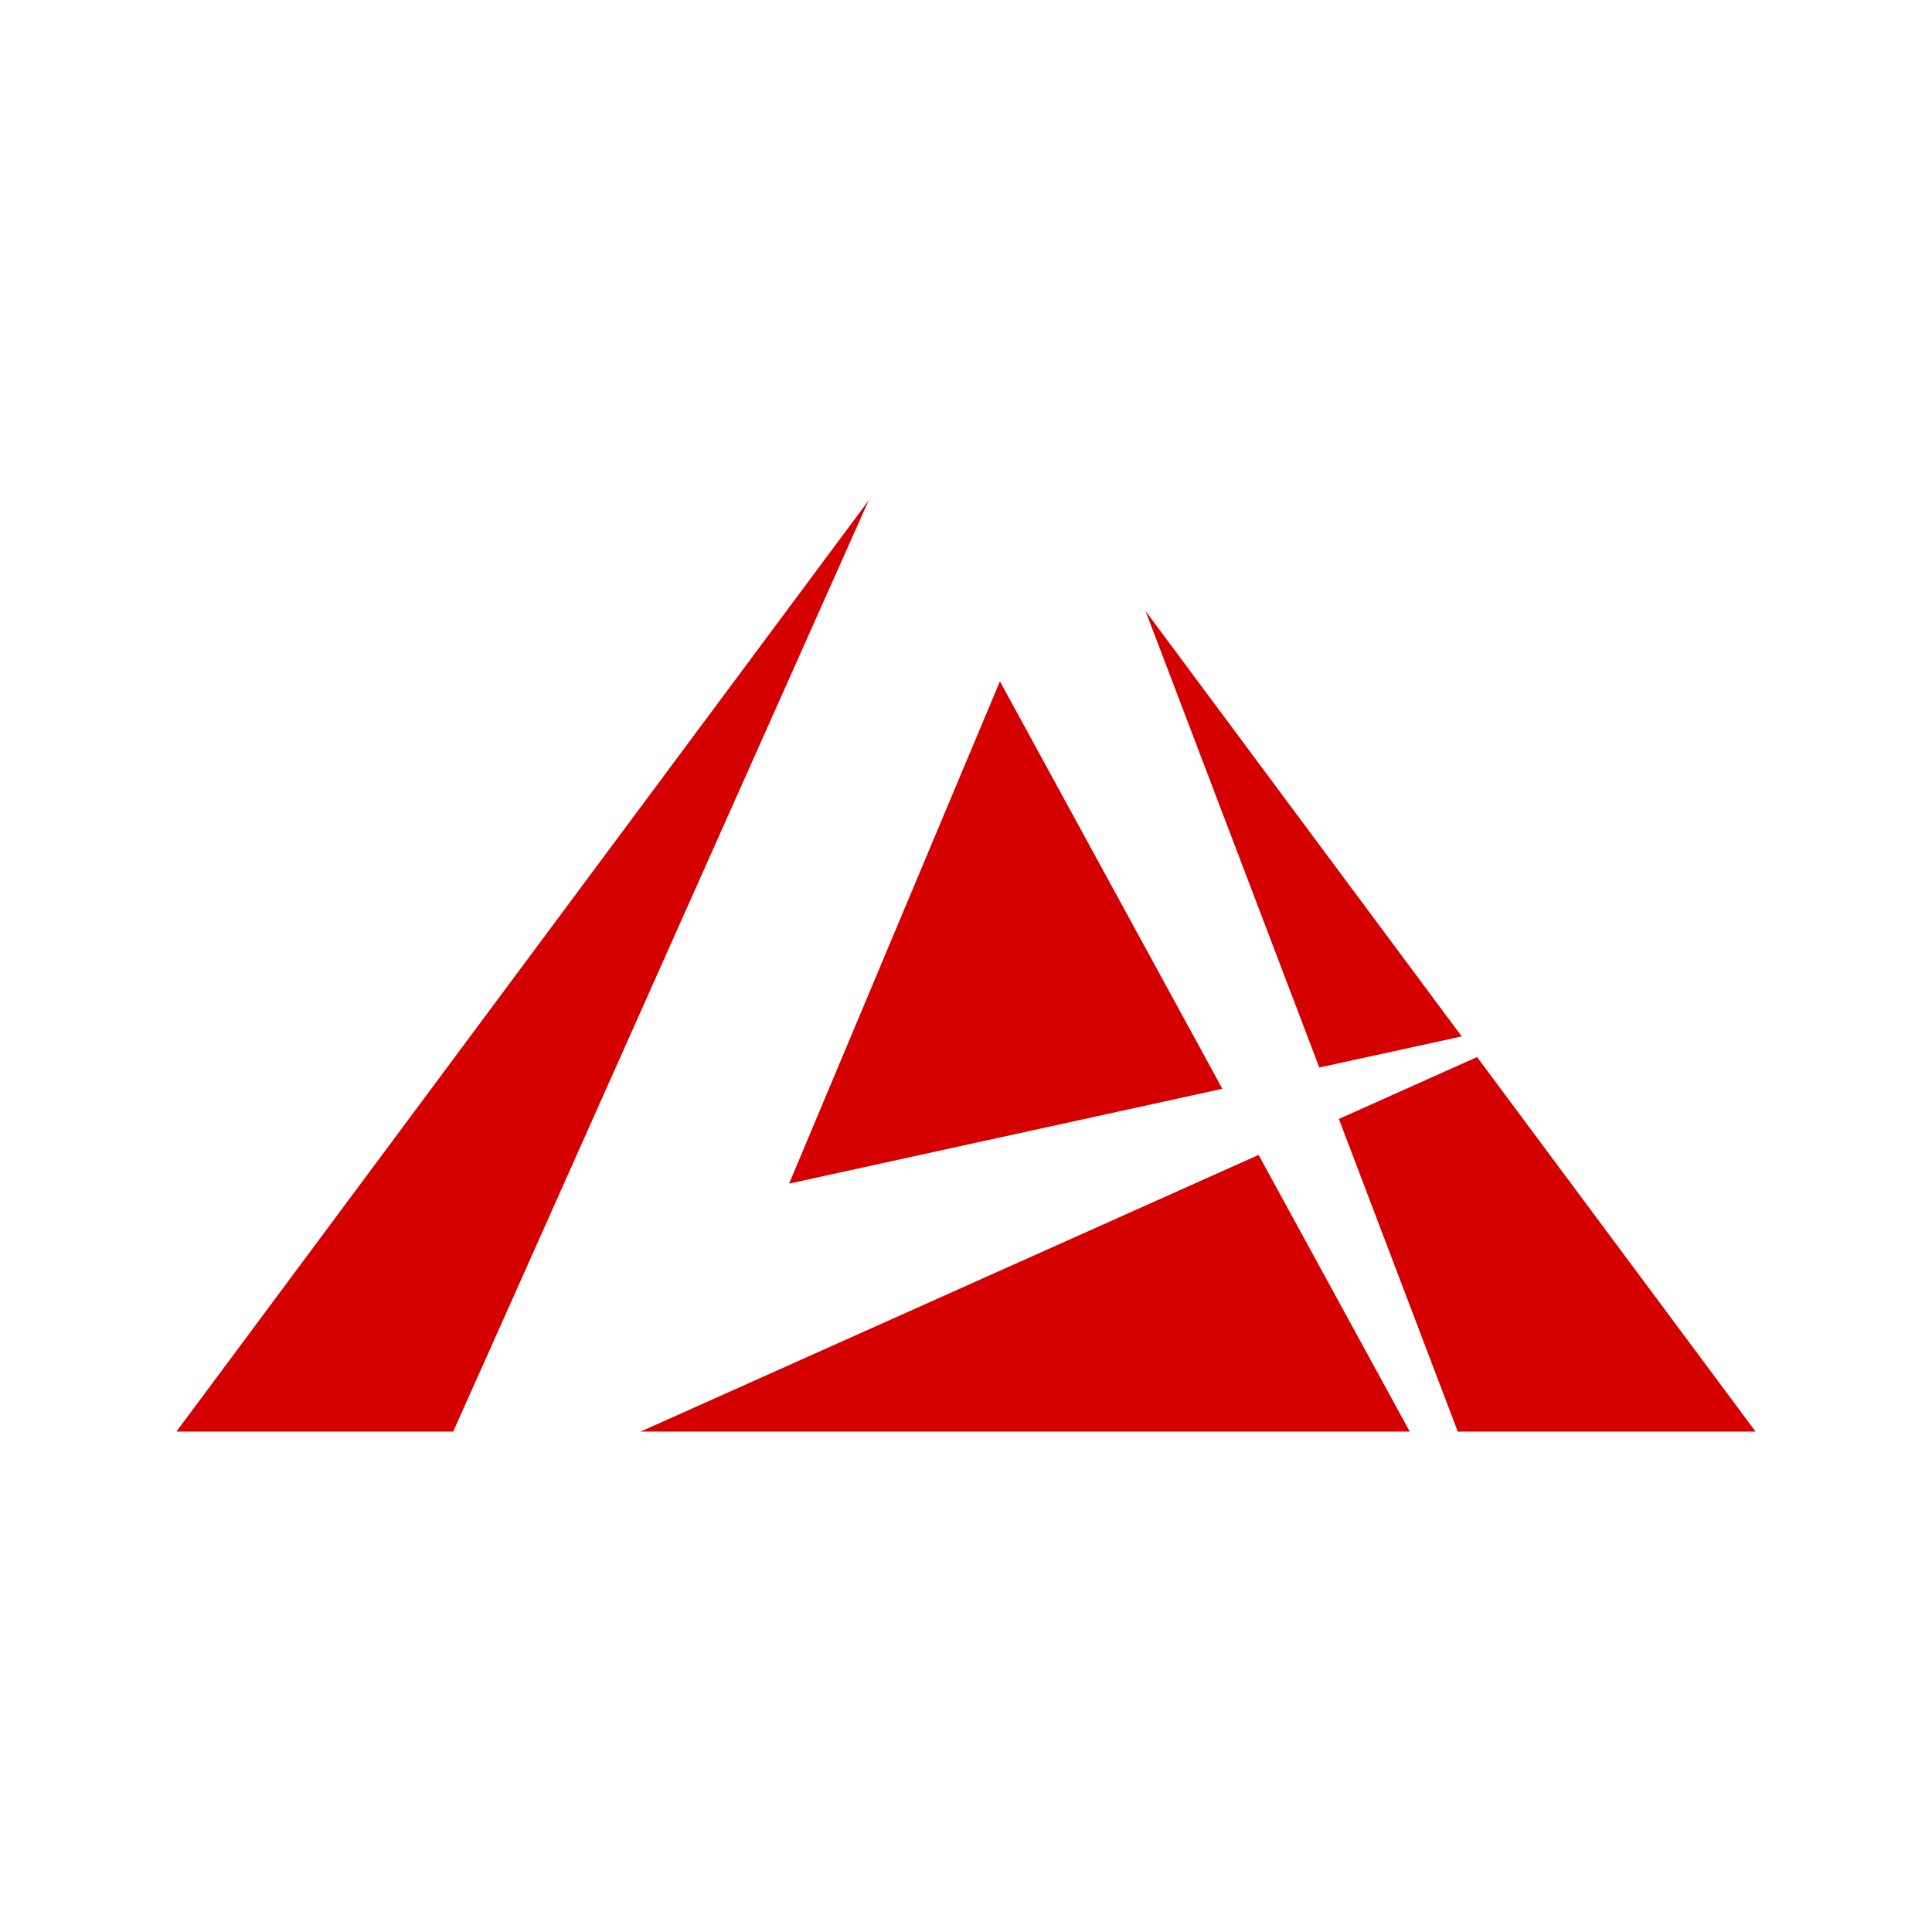
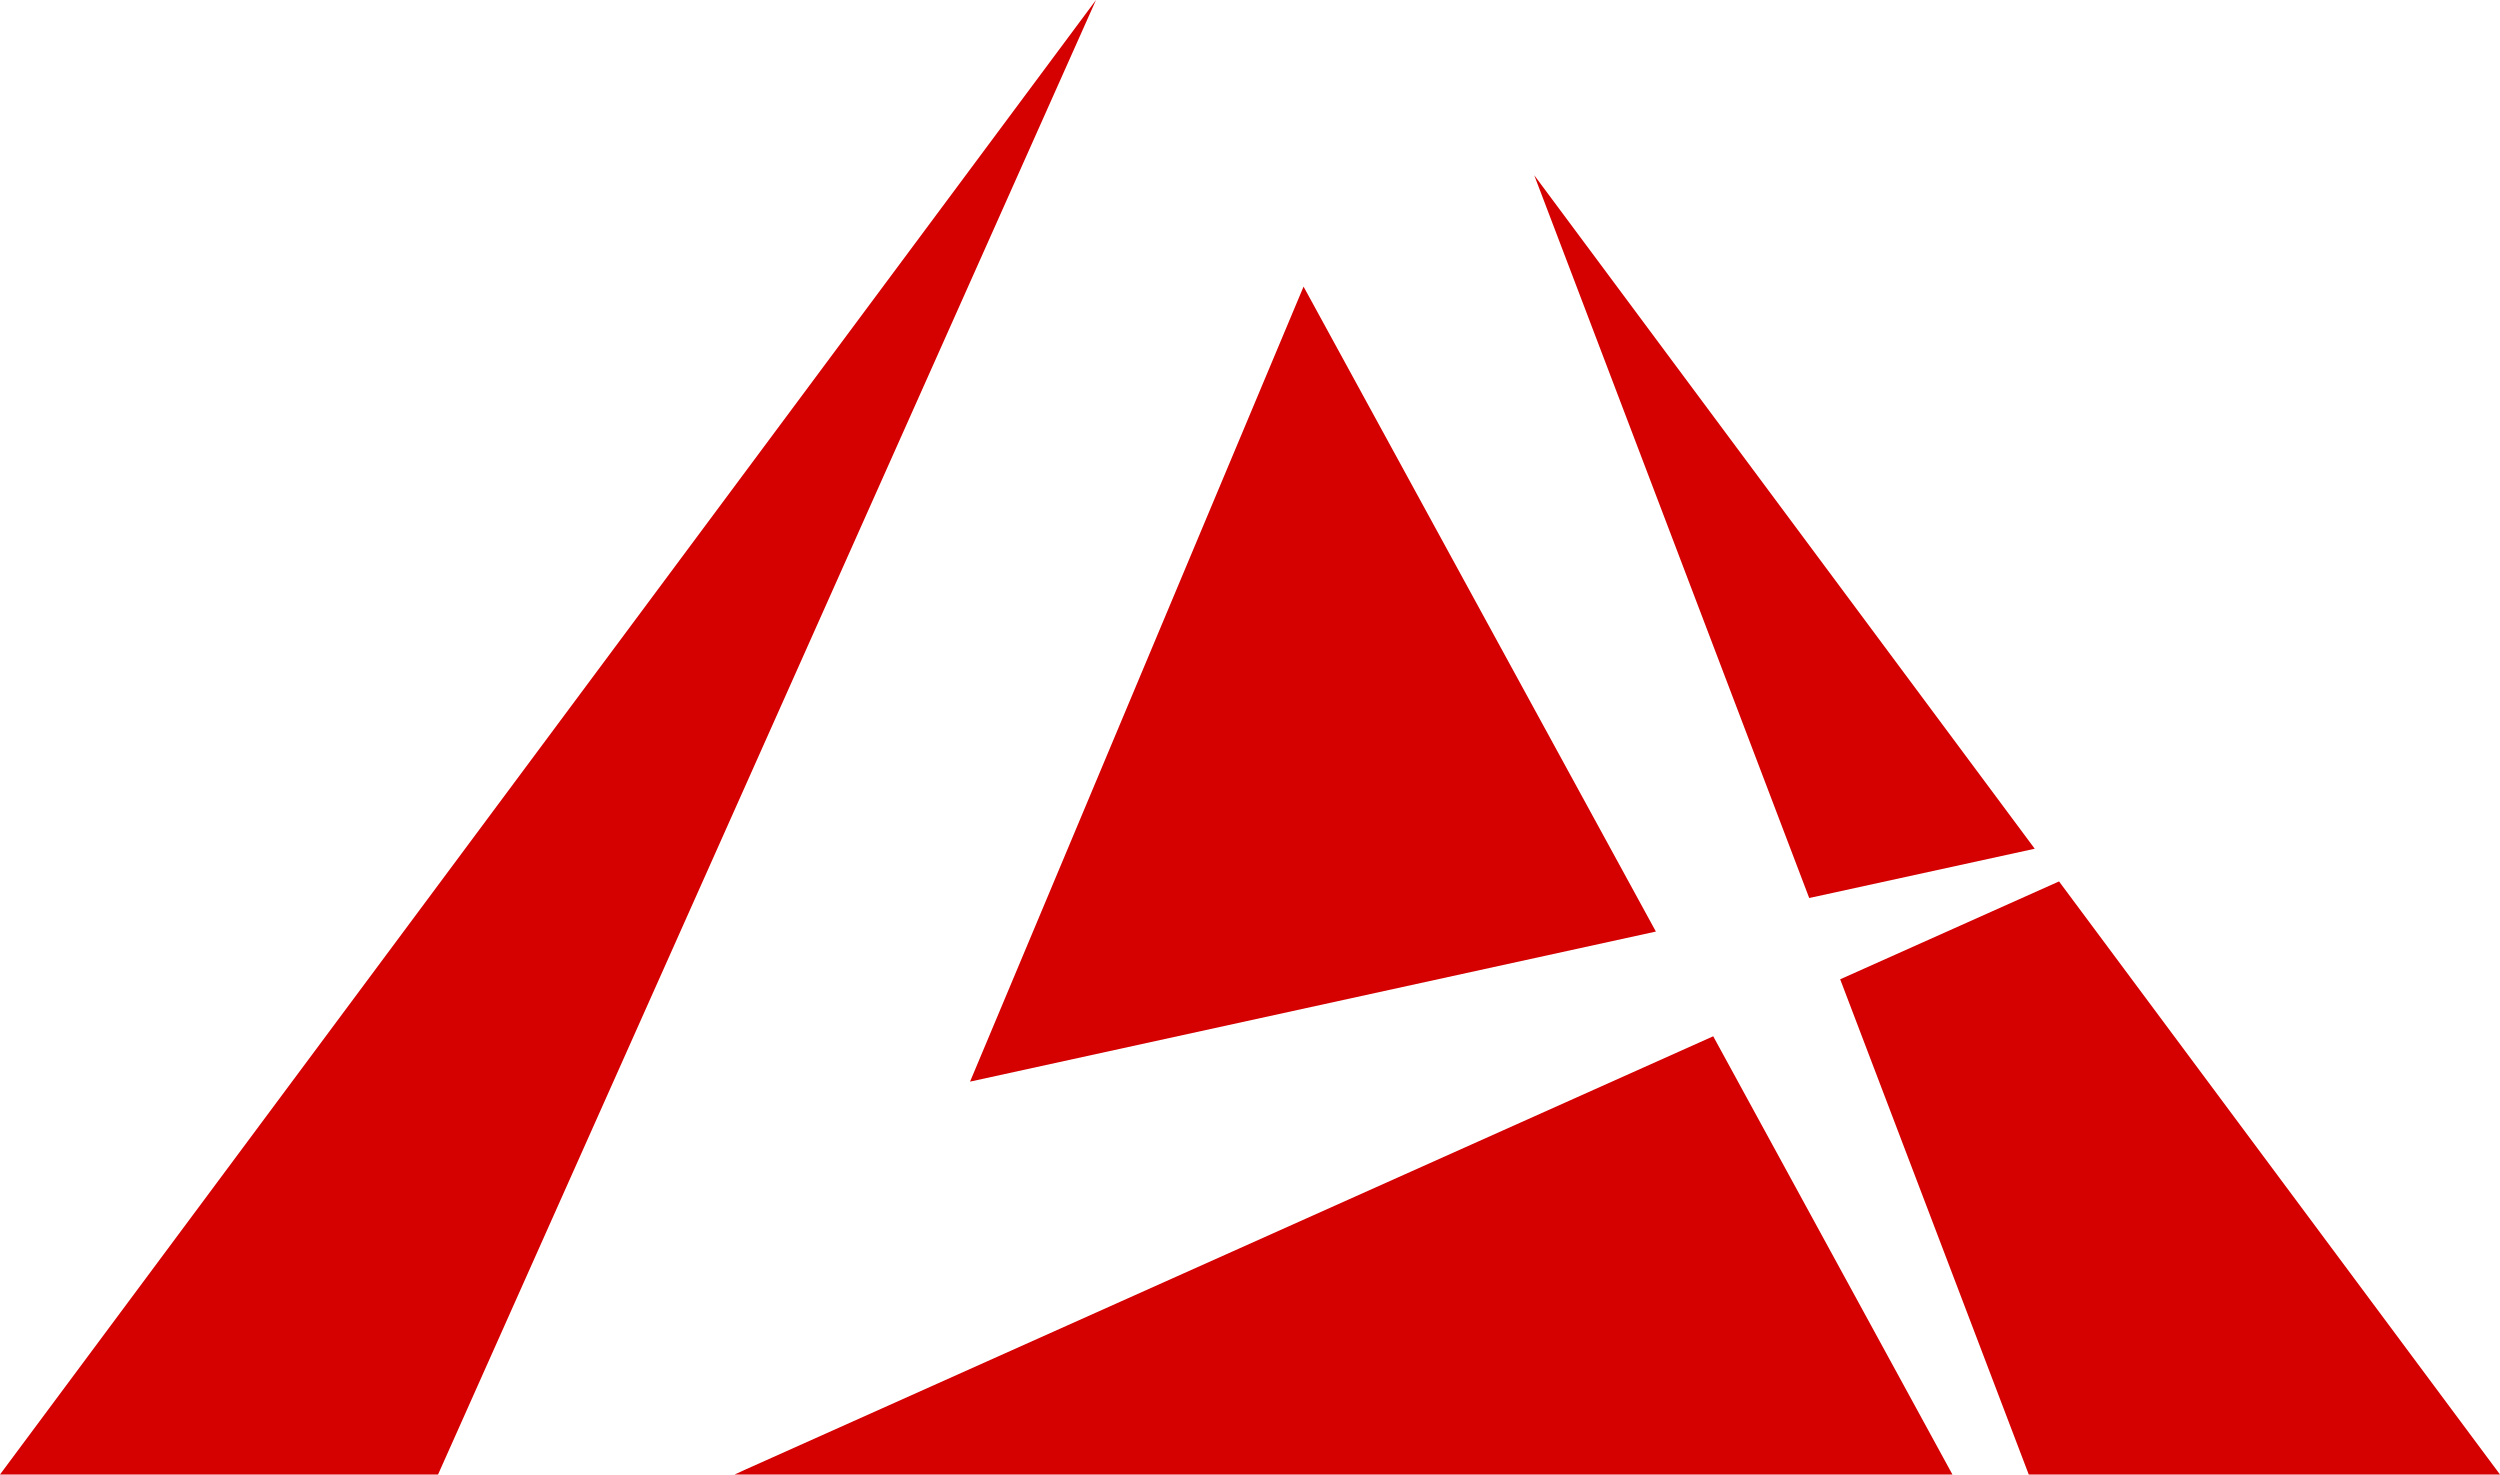
- <svg xmlns="http://www.w3.org/2000/svg" id="Final" viewBox="0 0 146.09 146.09">
+ <svg xmlns="http://www.w3.org/2000/svg" id="Final" viewBox="0 0 146.1 86.17">
  <defs>
-     <style>.cls-2{fill:#d50000;}</style>
+     <style>.cls-1{fill:#d50000;}</style>
  </defs>
-   <g id="icon">
-     <polygon class="cls-2" points="48.93 108.03 48.43 108.25 106.6 108.25 95.17 87.33 48.93 108.03" />
-     <polygon class="cls-2" points="65.69 37.83 13.34 108.25 34.27 108.25 39.15 97.33 65.69 37.83" />
-     <polygon class="cls-2" points="110.23 108.25 132.75 108.25 111.69 79.93 101.24 84.61 110.23 108.25" />
-     <polygon class="cls-2" points="110.53 78.37 86.62 46.2 99.76 80.72 110.53 78.37" />
-     <polygon class="cls-2" points="59.67 89.5 92.43 82.33 75.61 51.52 59.67 89.5" />
+   <g id="SemiBold">
+     <g id="Main">
+       <g id="Opt_1" data-name="Opt 1">
+         <polygon class="cls-1" points="43.54 85.89 42.93 86.17 114.1 86.17 100.12 60.56 43.54 85.89" />
+         <polygon class="cls-1" points="64.05 0 0 86.17 25.6 86.17 31.57 72.79 64.05 0" />
+         <polygon class="cls-1" points="118.56 86.17 146.1 86.17 120.33 51.51 107.54 57.23 118.56 86.17" />
+         <polygon class="cls-1" points="118.91 49.6 89.66 10.24 105.73 52.48 118.91 49.6" />
+         <polygon class="cls-1" points="56.69 63.21 96.77 54.44 76.18 16.75 56.69 63.21" />
+       </g>
+     </g>
  </g>
</svg>
